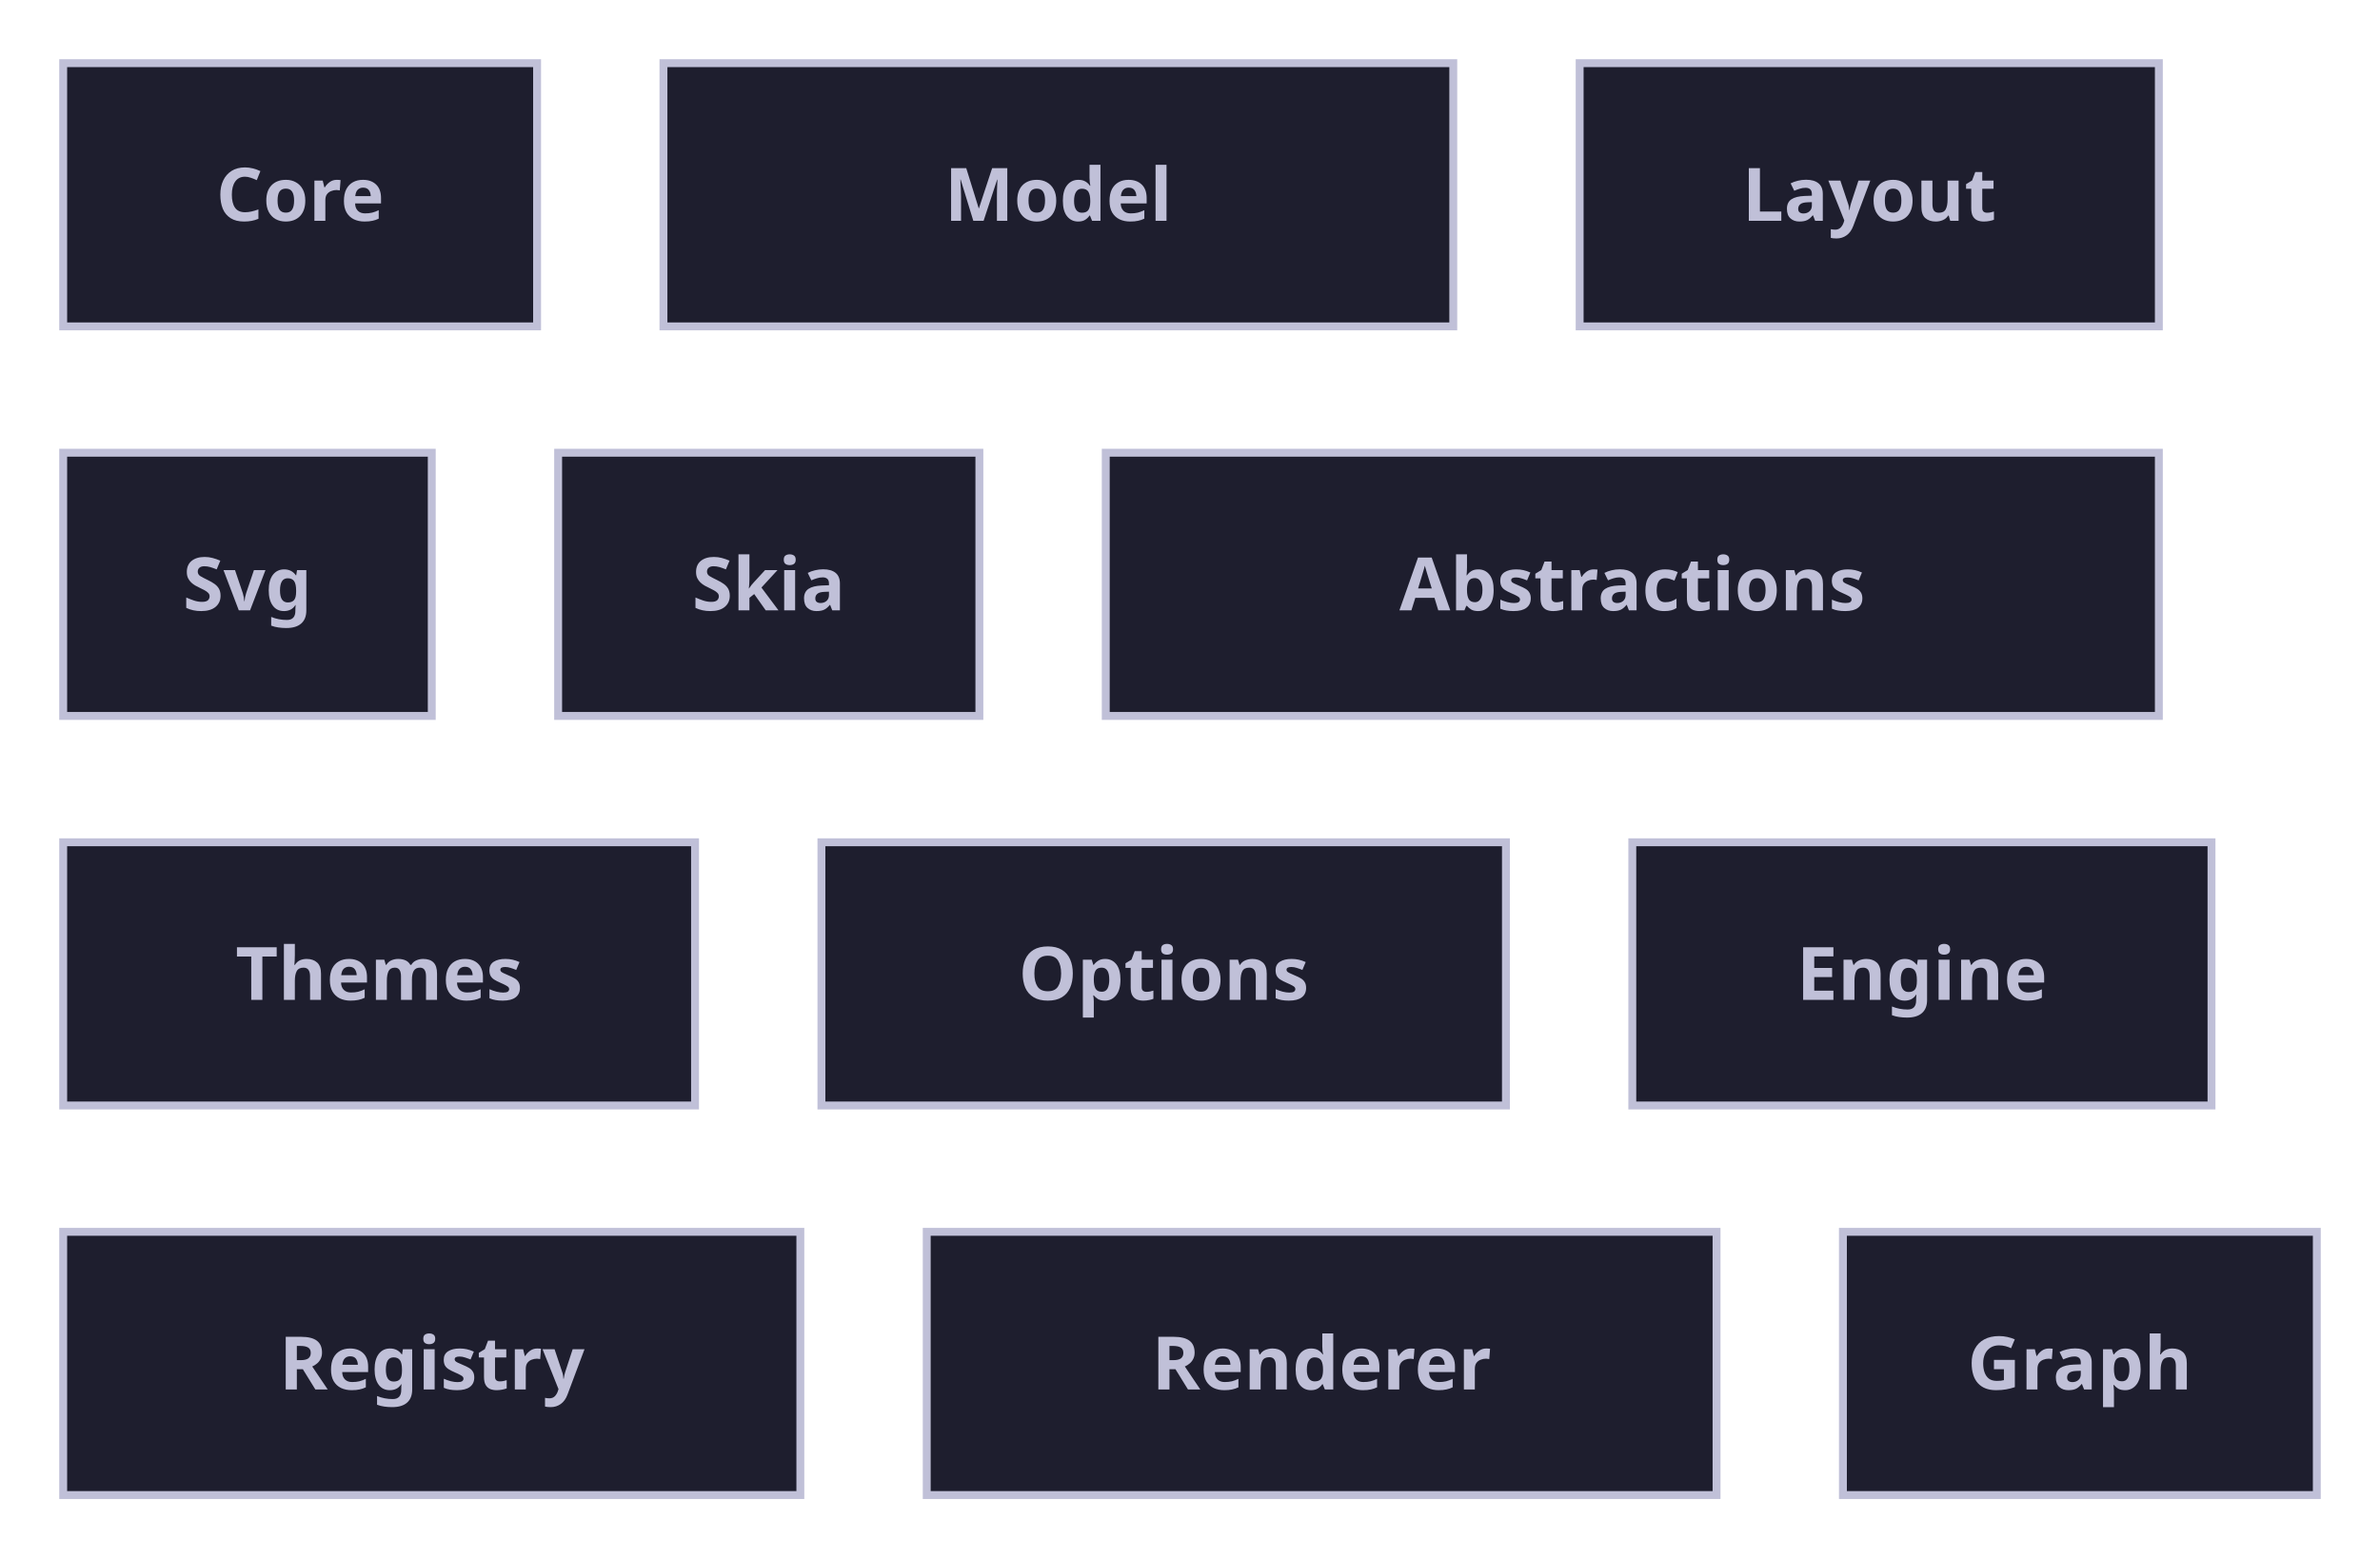
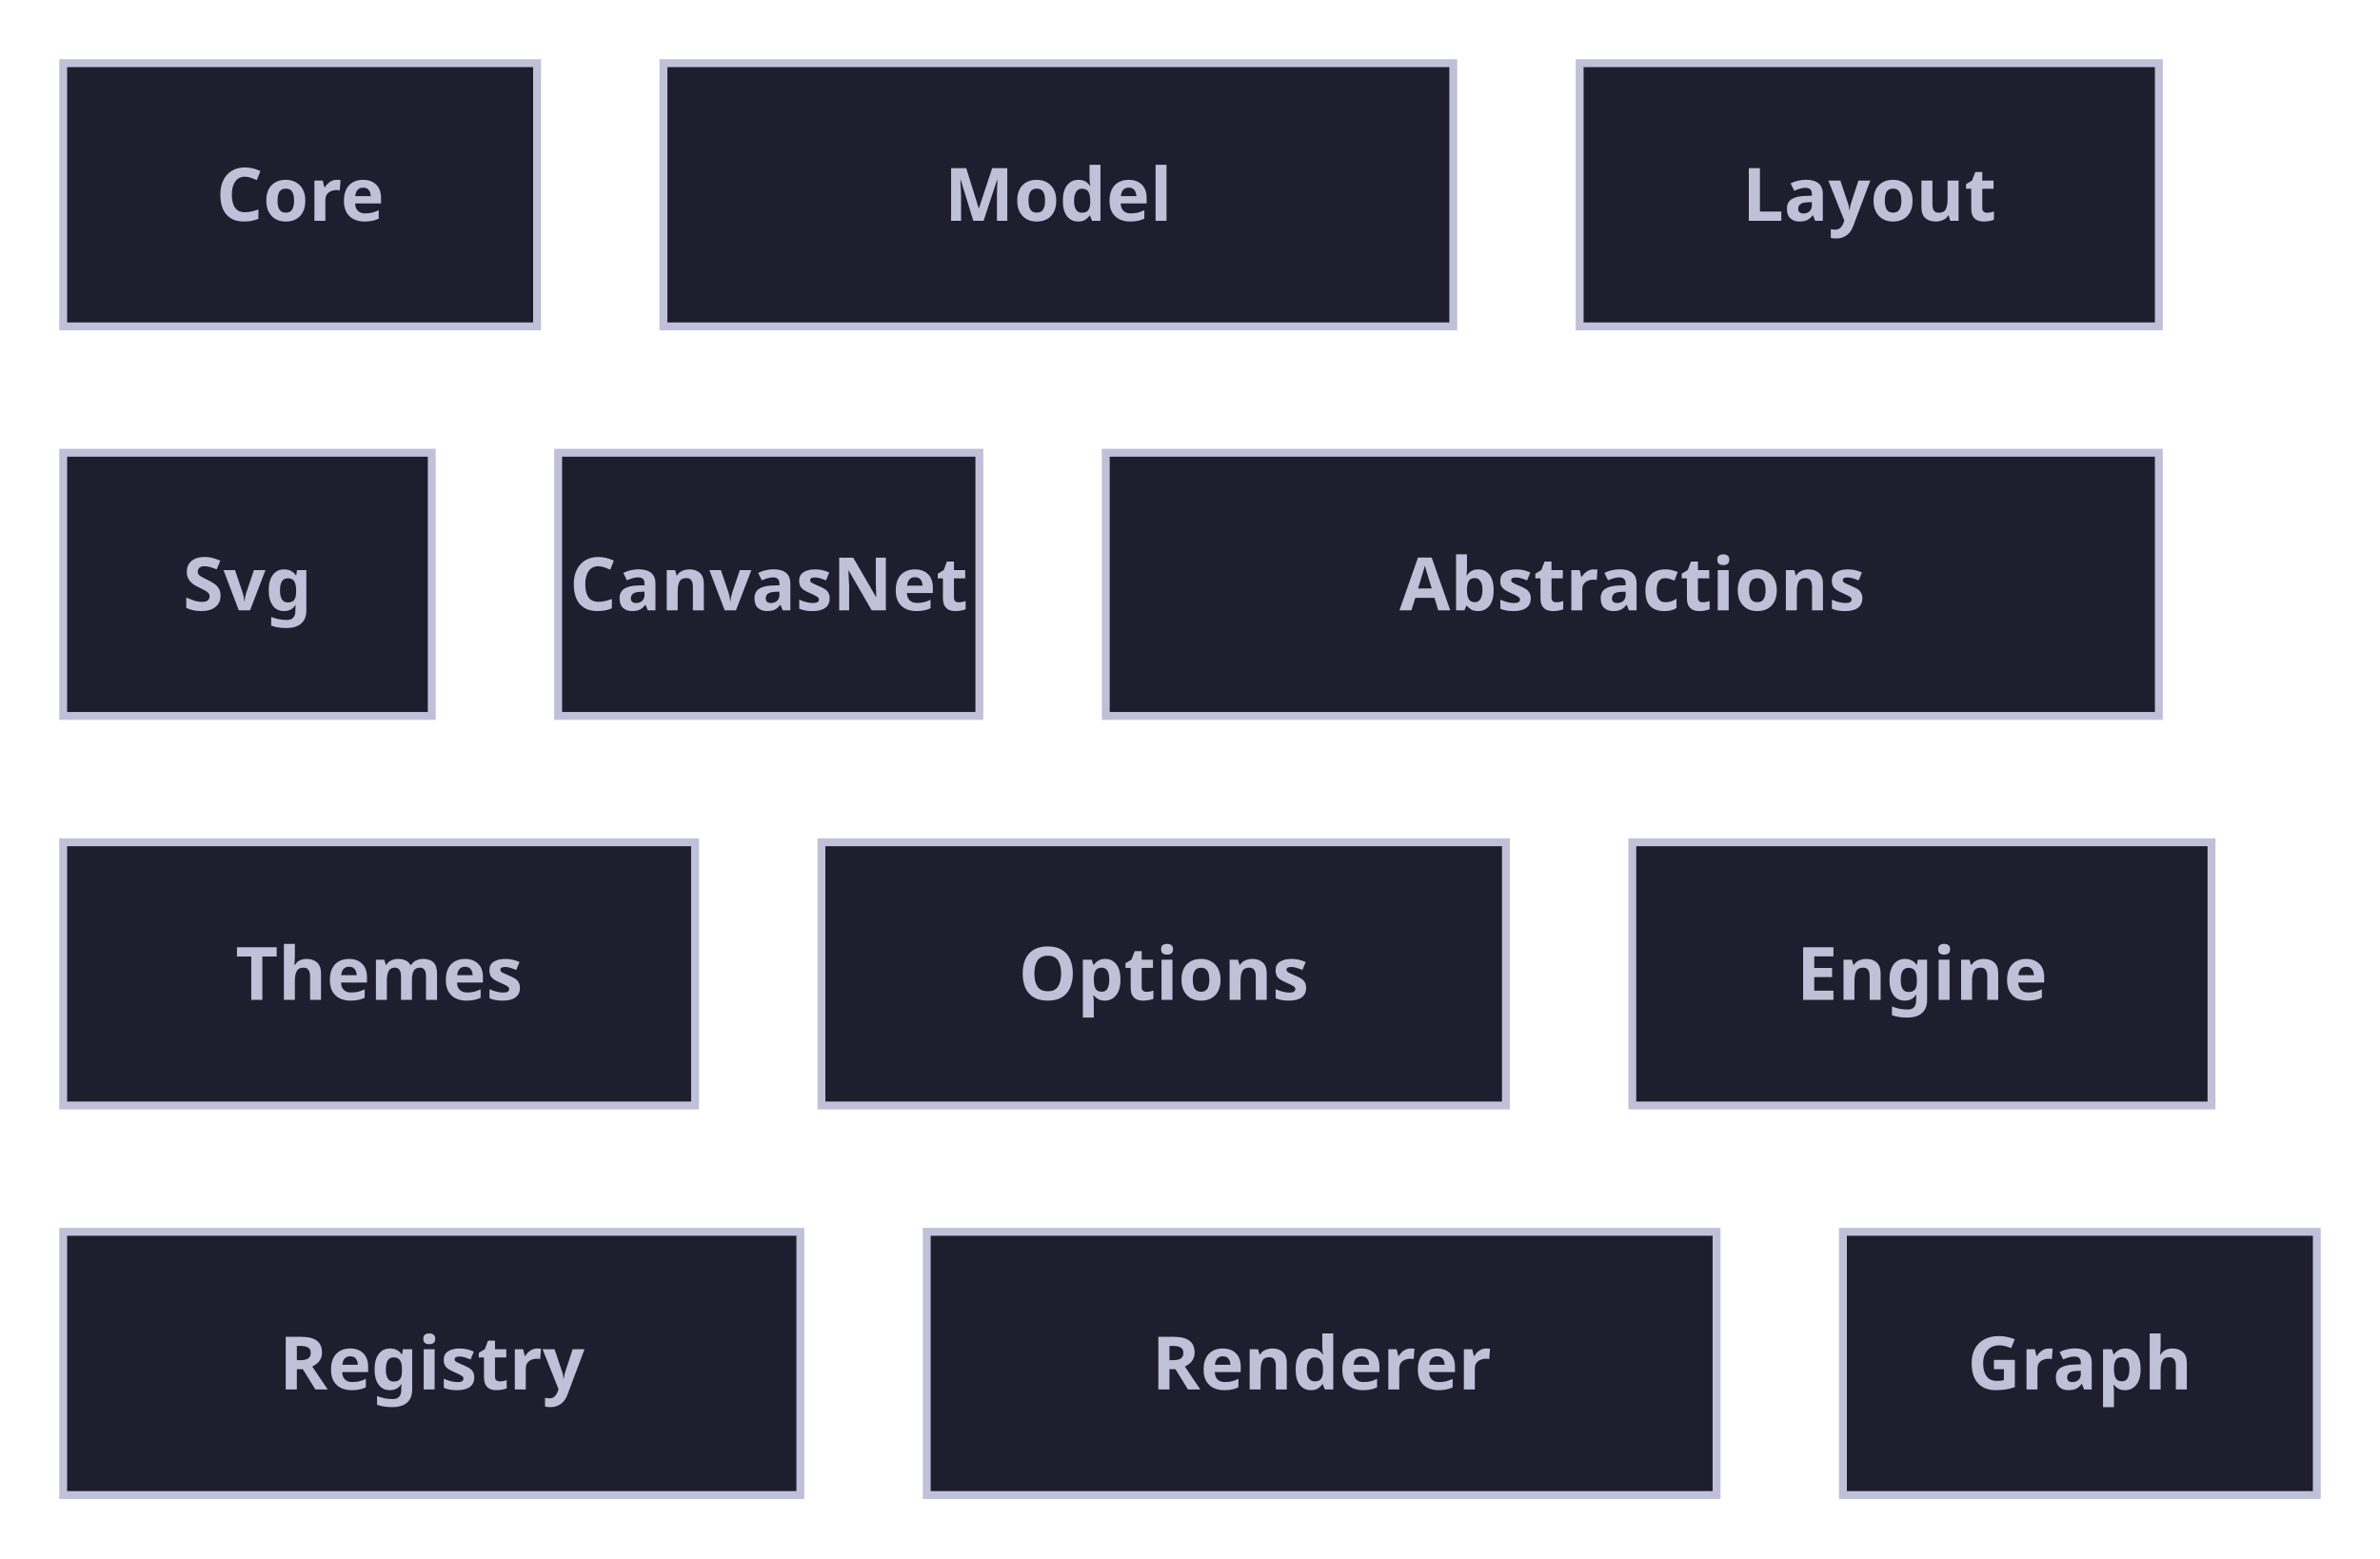
<svg xmlns="http://www.w3.org/2000/svg" width="452.00" height="296.00" viewBox="0 0 452.00 296.00">
  <defs>
    <marker id="line-end-open-chevron" markerWidth="10" markerHeight="7" refX="9" refY="3.5" orient="auto">
      <polyline points="0 0, 10 3.5, 0 7" fill="none" stroke="#C0C0D8" stroke-width="1.50" />
    </marker>
    <marker id="line-end-hollow-triangle" markerWidth="10" markerHeight="7" refX="9" refY="3.5" orient="auto">
      <polygon points="0 0, 10 3.5, 0 7" fill="#1E1E2E" stroke="#C0C0D8" stroke-width="1.50" />
    </marker>
    <marker id="line-end-filled-arrow" markerWidth="10" markerHeight="7" refX="9" refY="3.5" orient="auto">
      <polygon points="0 0, 10 3.5, 0 7" fill="#C0C0D8" stroke="#C0C0D8" stroke-width="1.50" />
    </marker>
    <marker id="line-end-hollow-triangle-crossbar" markerWidth="10" markerHeight="7" refX="9" refY="3.5" orient="auto">
      <polygon points="0 0, 10 3.5, 0 7" fill="#1E1E2E" stroke="#C0C0D8" stroke-width="1.50" />
      <line x1="7" y1="0" x2="7" y2="7" stroke="#C0C0D8" stroke-width="1.50" />
    </marker>
    <marker id="line-end-hollow-diamond" markerWidth="14" markerHeight="8" refX="13" refY="4" orient="auto">
      <polygon points="1 4, 7 0, 13 4, 7 8" fill="#1E1E2E" stroke="#C0C0D8" stroke-width="1.50" />
    </marker>
    <marker id="line-end-filled-diamond" markerWidth="14" markerHeight="8" refX="13" refY="4" orient="auto">
      <polygon points="1 4, 7 0, 13 4, 7 8" fill="#C0C0D8" stroke="#C0C0D8" stroke-width="1.50" />
    </marker>
    <marker id="line-end-circle" markerWidth="10" markerHeight="10" refX="9" refY="5" orient="auto">
      <circle cx="5" cy="5" r="4" fill="#1E1E2E" stroke="#C0C0D8" stroke-width="1.50" />
    </marker>
    <marker id="line-end-bar" markerWidth="4" markerHeight="12" refX="2" refY="6" orient="auto">
      <line x1="2" y1="0" x2="2" y2="12" stroke="#C0C0D8" stroke-width="1.50" />
    </marker>
    <filter id="label-bg" x="-0.05" y="-0.05" width="1.1" height="1.1">
      <feFlood flood-color="#1E1E2E" />
      <feComposite in="SourceGraphic" operator="over" />
    </filter>
  </defs>
  <rect x="12.00" y="12.00" width="90.00" height="50.00" fill="#1E1E2E" stroke="#C0C0D8" stroke-width="1.50" />
  <text x="57.00" y="37.00" font-family="Noto Sans, sans-serif" font-size="14.00" font-weight="bold" fill="#C0C0D8" text-anchor="middle" dominant-baseline="middle">Core</text>
  <rect x="126.00" y="12.00" width="150.00" height="50.00" fill="#1E1E2E" stroke="#C0C0D8" stroke-width="1.50" />
  <text x="201.00" y="37.00" font-family="Noto Sans, sans-serif" font-size="14.00" font-weight="bold" fill="#C0C0D8" text-anchor="middle" dominant-baseline="middle">Model</text>
  <rect x="300.00" y="12.00" width="110.00" height="50.00" fill="#1E1E2E" stroke="#C0C0D8" stroke-width="1.50" />
  <text x="355.00" y="37.00" font-family="Noto Sans, sans-serif" font-size="14.00" font-weight="bold" fill="#C0C0D8" text-anchor="middle" dominant-baseline="middle">Layout</text>
  <rect x="12.00" y="86.00" width="70.00" height="50.00" fill="#1E1E2E" stroke="#C0C0D8" stroke-width="1.50" />
  <text x="47.00" y="111.00" font-family="Noto Sans, sans-serif" font-size="14.00" font-weight="bold" fill="#C0C0D8" text-anchor="middle" dominant-baseline="middle">Svg</text>
  <rect x="106.00" y="86.00" width="80.00" height="50.00" fill="#1E1E2E" stroke="#C0C0D8" stroke-width="1.50" />
-   <text x="146.00" y="111.00" font-family="Noto Sans, sans-serif" font-size="14.00" font-weight="bold" fill="#C0C0D8" text-anchor="middle" dominant-baseline="middle">Skia</text>
+   <text x="146.00" y="111.00" font-family="Noto Sans, sans-serif" font-size="14.00" font-weight="bold" fill="#C0C0D8" text-anchor="middle" dominant-baseline="middle" textLength="68.00" lengthAdjust="spacingAndGlyphs">CanvasNet</text>
  <rect x="210.00" y="86.00" width="200.00" height="50.00" fill="#1E1E2E" stroke="#C0C0D8" stroke-width="1.50" />
  <text x="310.00" y="111.00" font-family="Noto Sans, sans-serif" font-size="14.00" font-weight="bold" fill="#C0C0D8" text-anchor="middle" dominant-baseline="middle">Abstractions</text>
  <rect x="12.00" y="160.00" width="120.00" height="50.00" fill="#1E1E2E" stroke="#C0C0D8" stroke-width="1.50" />
  <text x="72.00" y="185.00" font-family="Noto Sans, sans-serif" font-size="14.00" font-weight="bold" fill="#C0C0D8" text-anchor="middle" dominant-baseline="middle">Themes</text>
  <rect x="156.00" y="160.00" width="130.00" height="50.00" fill="#1E1E2E" stroke="#C0C0D8" stroke-width="1.50" />
  <text x="221.00" y="185.00" font-family="Noto Sans, sans-serif" font-size="14.00" font-weight="bold" fill="#C0C0D8" text-anchor="middle" dominant-baseline="middle">Options</text>
  <rect x="310.00" y="160.00" width="110.00" height="50.00" fill="#1E1E2E" stroke="#C0C0D8" stroke-width="1.50" />
  <text x="365.00" y="185.00" font-family="Noto Sans, sans-serif" font-size="14.00" font-weight="bold" fill="#C0C0D8" text-anchor="middle" dominant-baseline="middle">Engine</text>
  <rect x="12.00" y="234.00" width="140.00" height="50.00" fill="#1E1E2E" stroke="#C0C0D8" stroke-width="1.50" />
  <text x="82.00" y="259.00" font-family="Noto Sans, sans-serif" font-size="14.00" font-weight="bold" fill="#C0C0D8" text-anchor="middle" dominant-baseline="middle">Registry</text>
  <rect x="176.00" y="234.00" width="150.00" height="50.00" fill="#1E1E2E" stroke="#C0C0D8" stroke-width="1.50" />
  <text x="251.00" y="259.00" font-family="Noto Sans, sans-serif" font-size="14.00" font-weight="bold" fill="#C0C0D8" text-anchor="middle" dominant-baseline="middle">Renderer</text>
  <rect x="350.00" y="234.00" width="90.00" height="50.00" fill="#1E1E2E" stroke="#C0C0D8" stroke-width="1.50" />
  <text x="395.00" y="259.00" font-family="Noto Sans, sans-serif" font-size="14.00" font-weight="bold" fill="#C0C0D8" text-anchor="middle" dominant-baseline="middle">Graph</text>
</svg>
